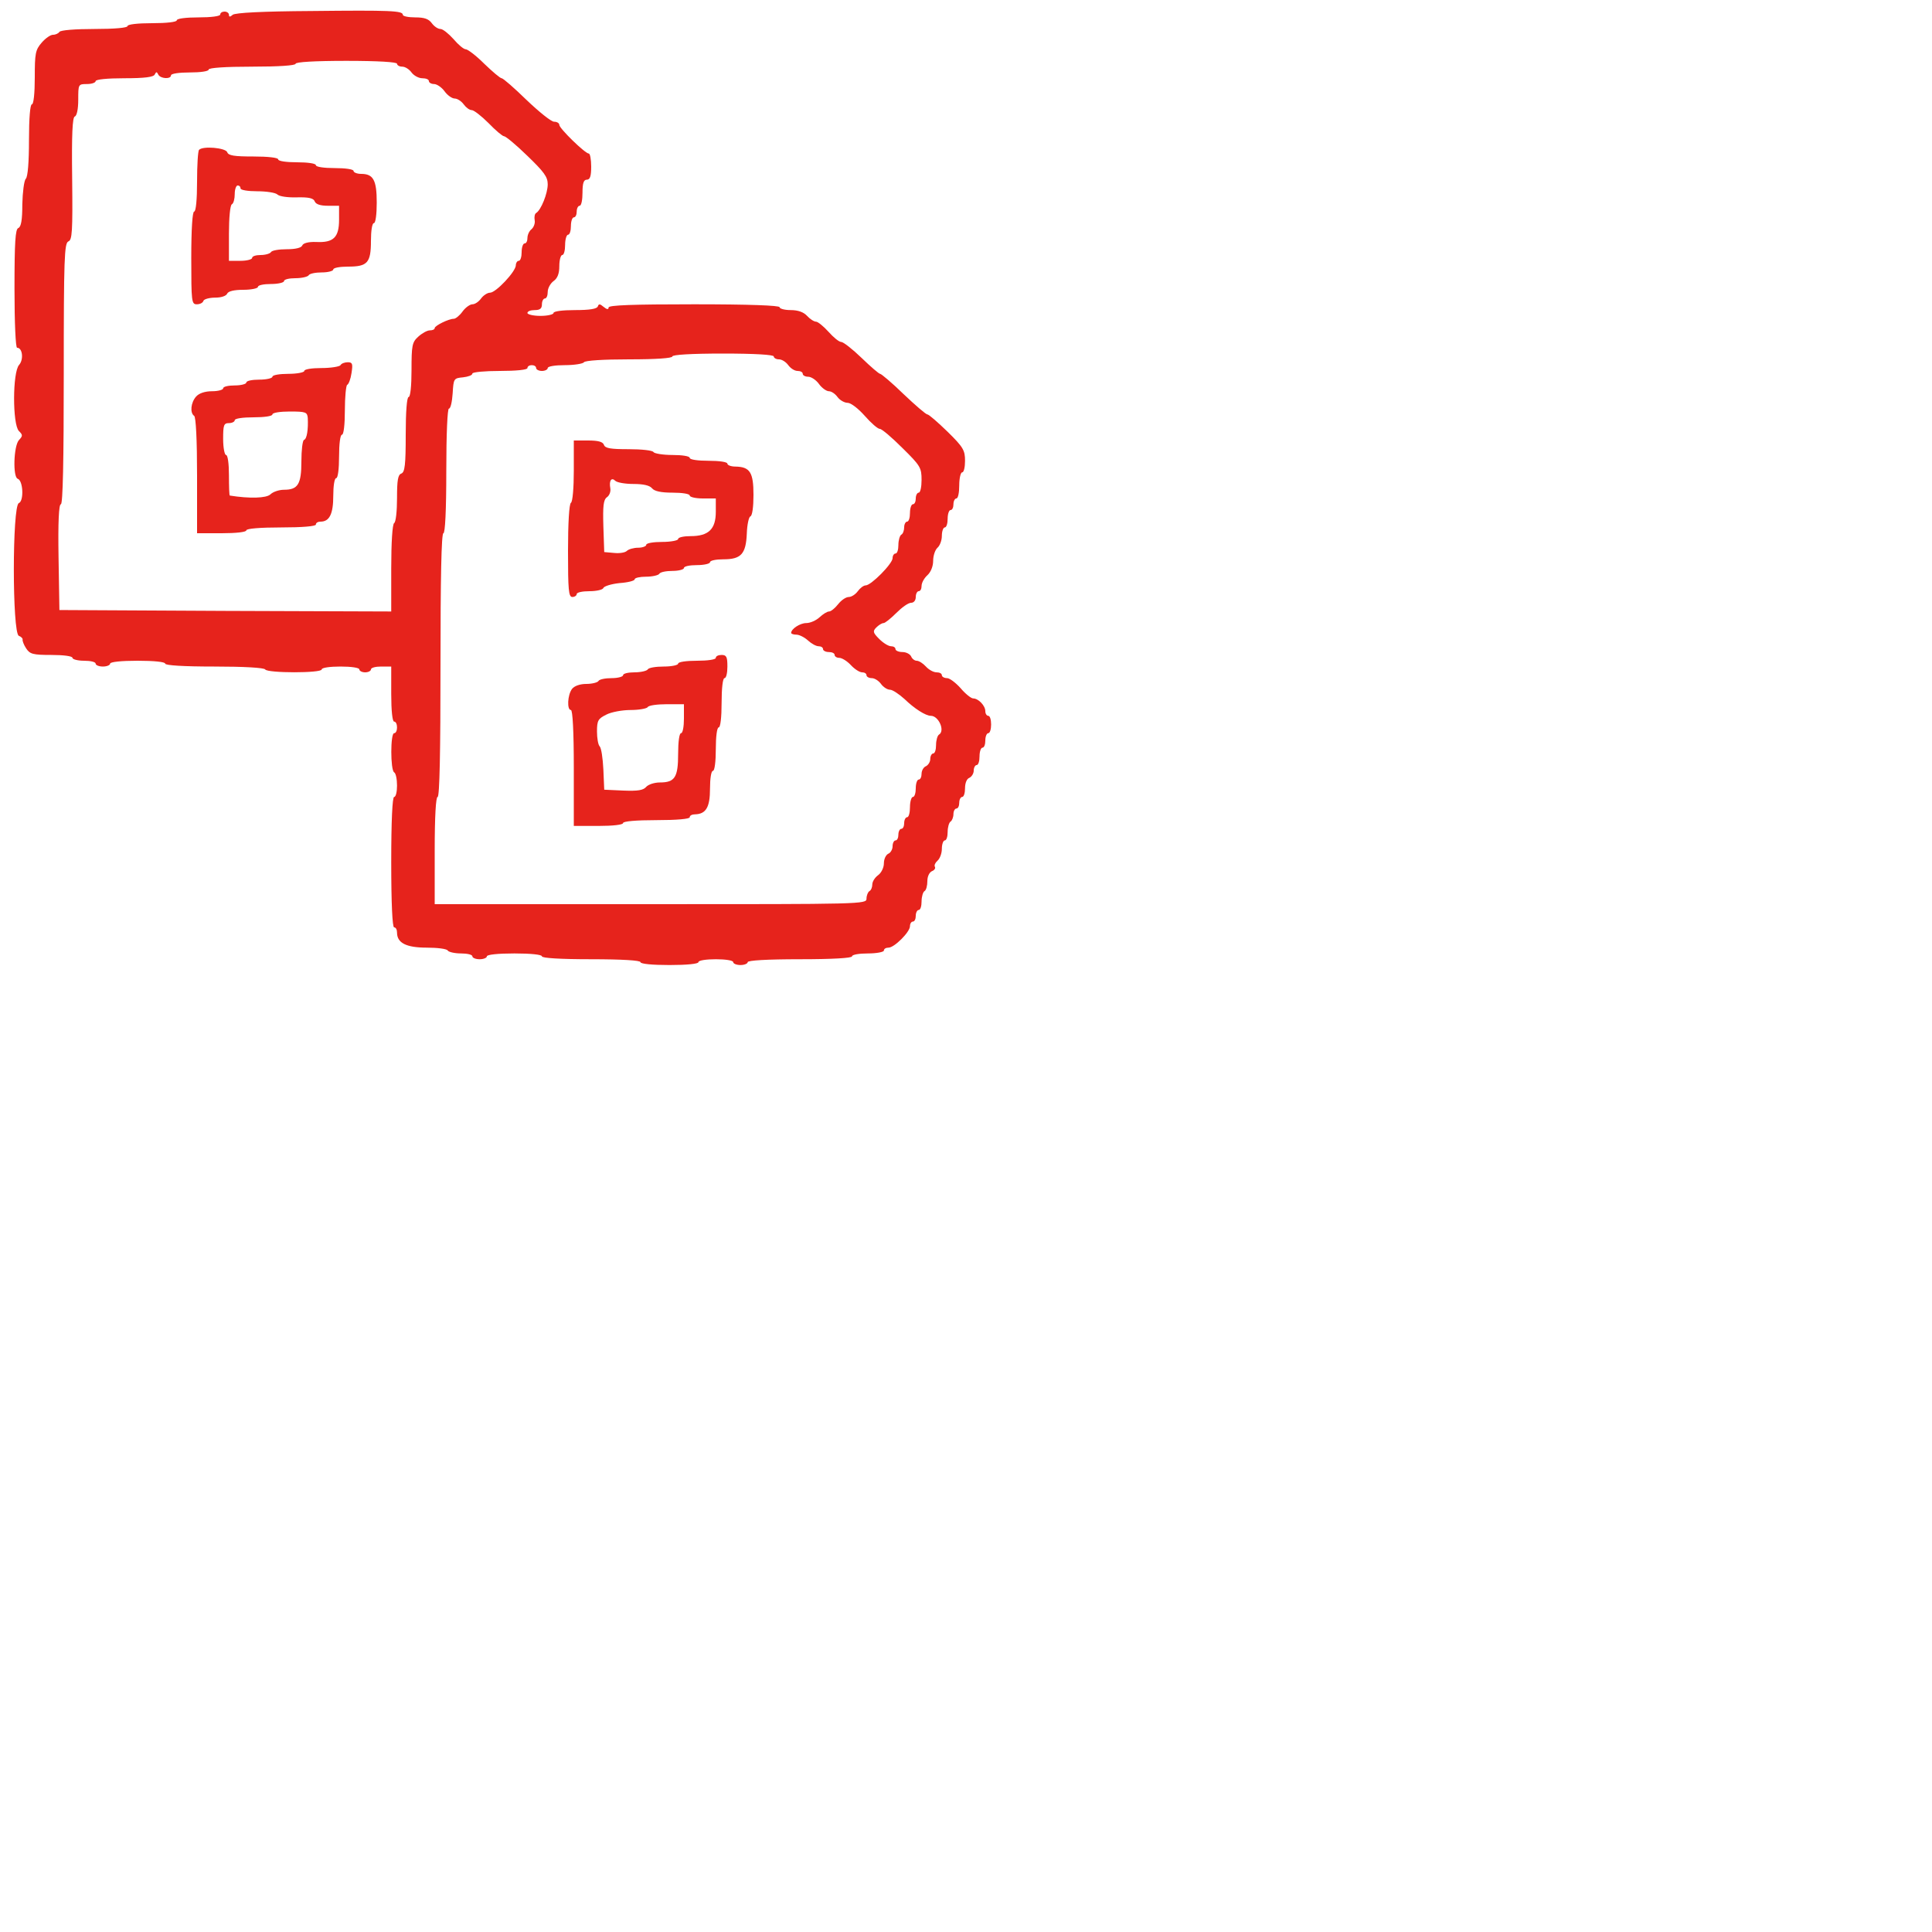
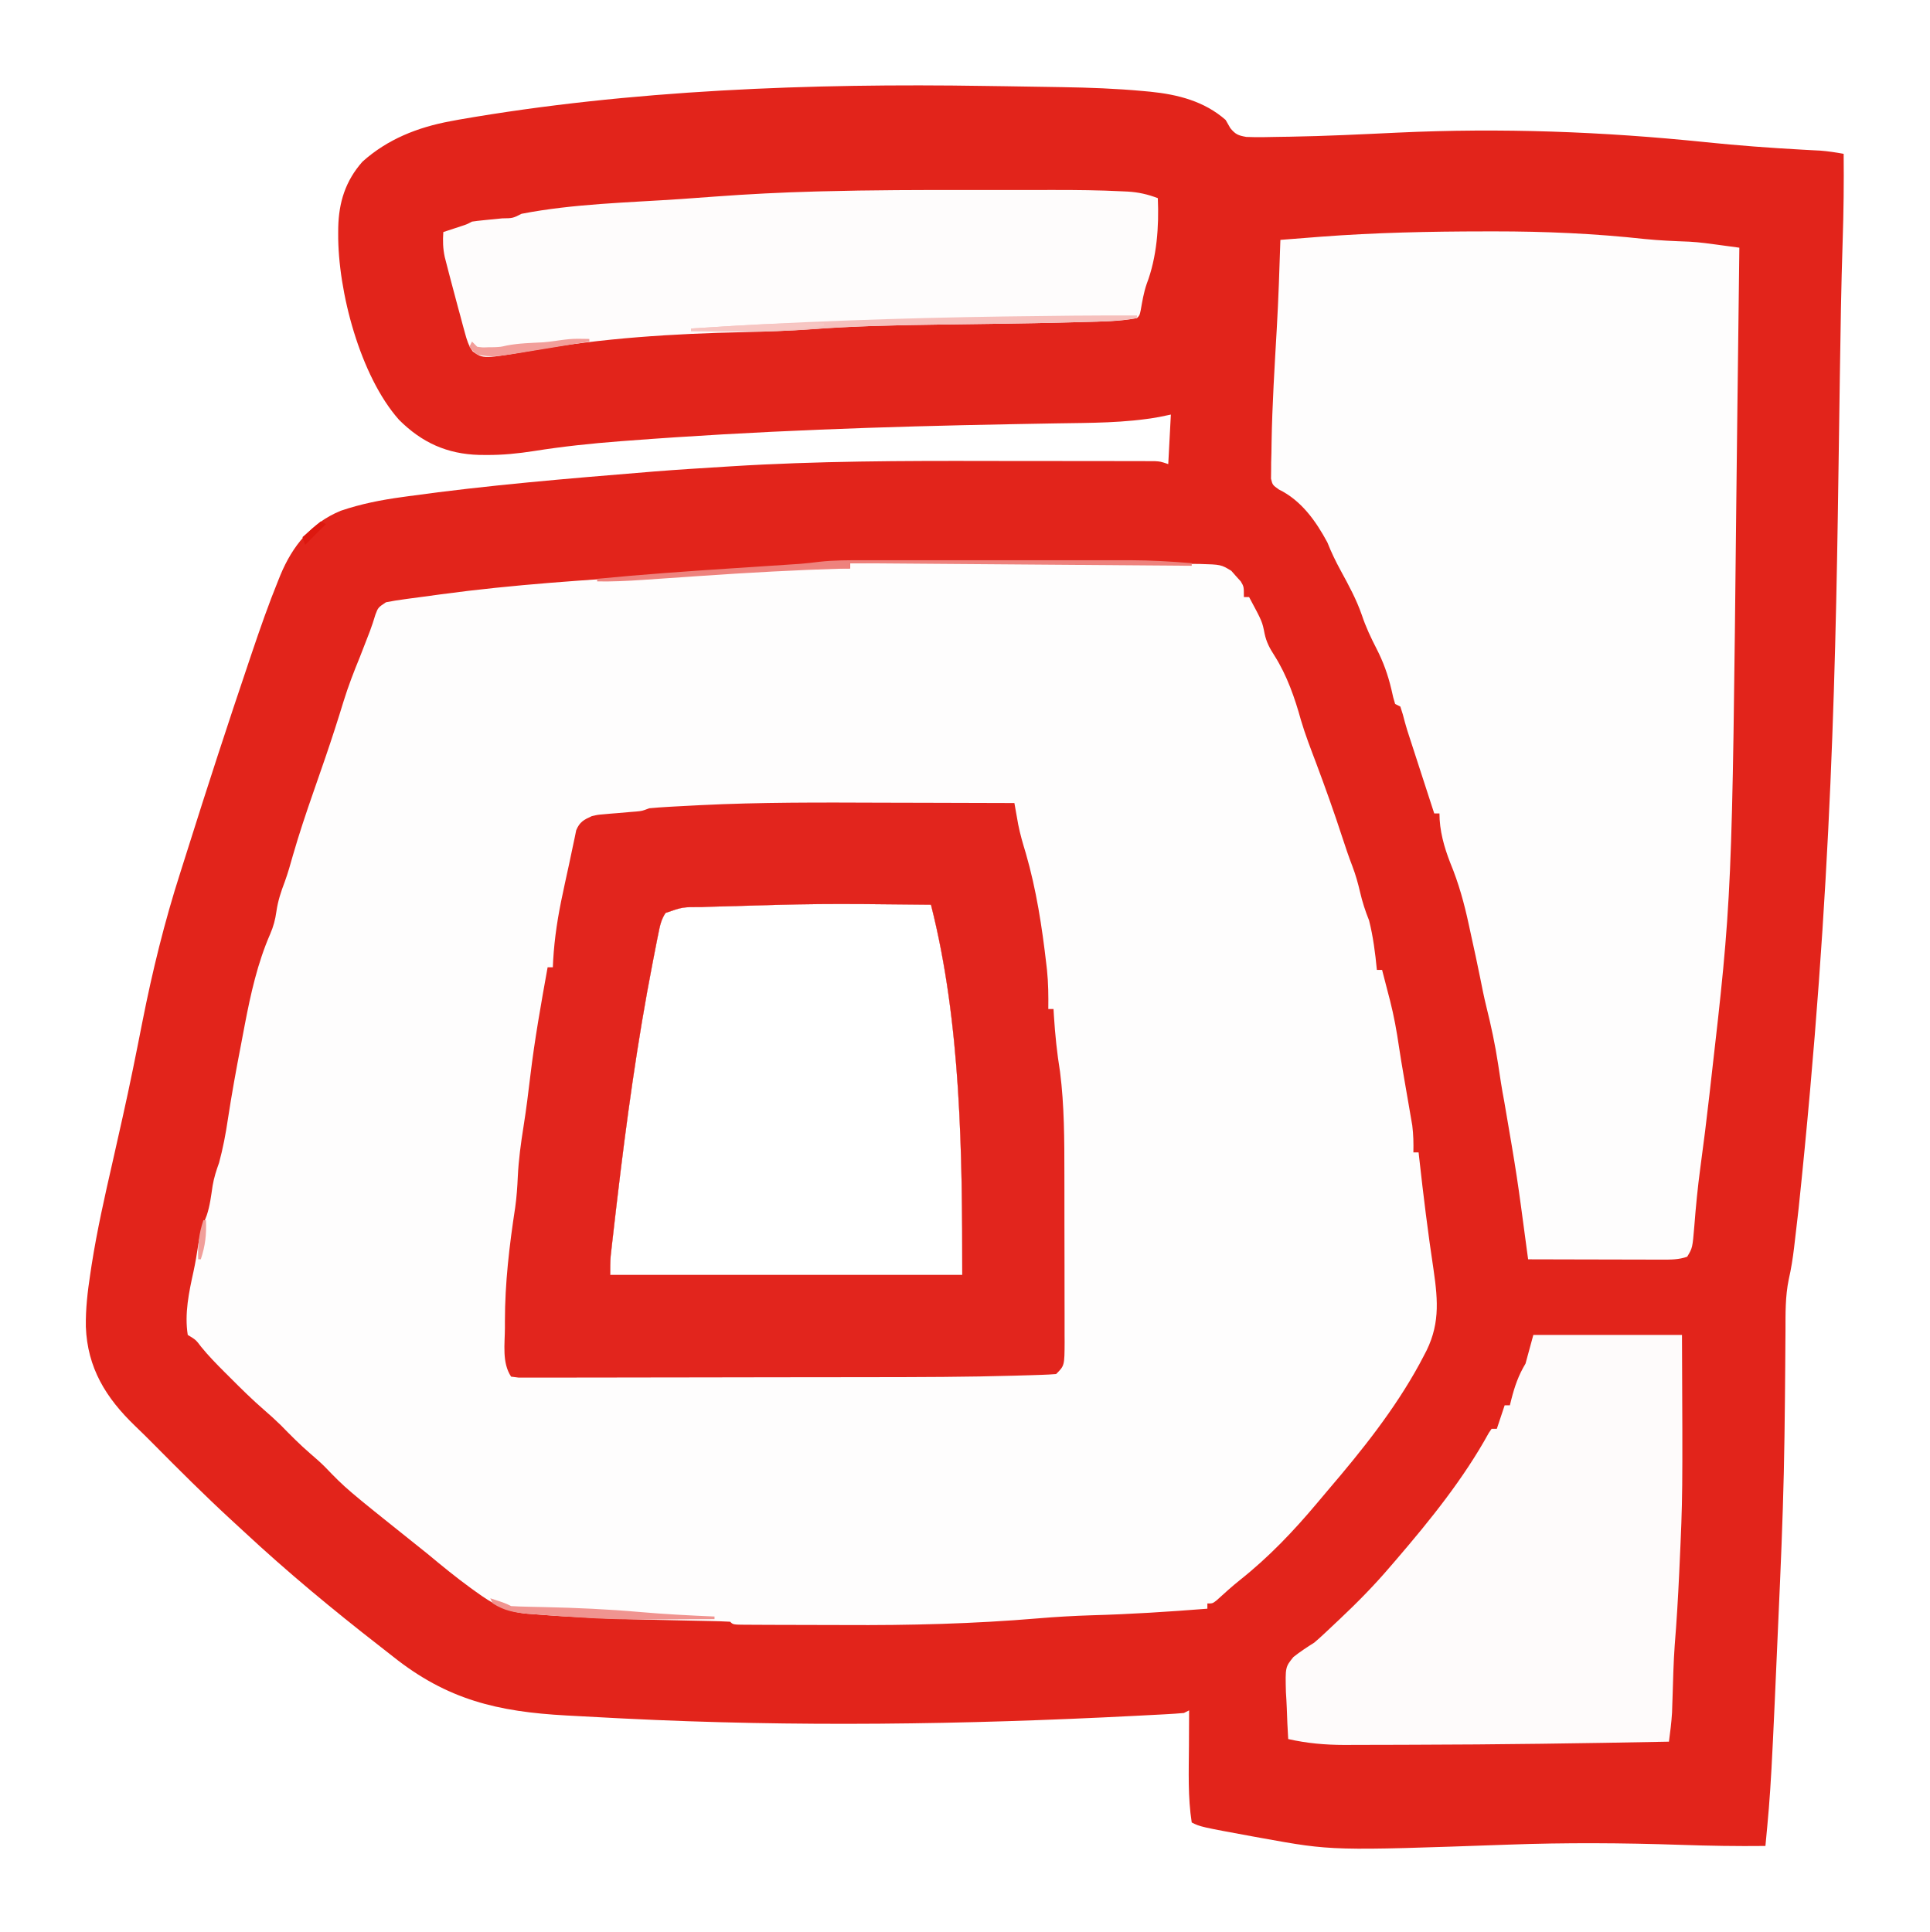
- <svg xmlns="http://www.w3.org/2000/svg" version="1.0" width="500pt" height="500pt" preserveAspectRatio="xMidYMid meet">
-   <g transform="translate(-75,420) scale(0.1,-0.1)" fill="#E6231C" stroke="none">
-     <path d="M1826 4162 c-171 -1 -264 -6 -273 -13 -9 -8 -13 -8 -13 0 0 6 -7 11 -15 11 -8 0 -15 -4 -15 -10 0 -6 -32 -10 -75 -10 -43 0 -75 -4 -75 -10 0 -6 -35 -10 -85 -10 -50 0 -85 -4 -85 -10 0 -6 -45 -10 -114 -10 -66 0 -117 -4 -121 -10 -3 -5 -13 -10 -22 -10 -9 0 -26 -12 -39 -27 -22 -25 -24 -38 -24 -120 0 -55 -4 -93 -10 -93 -6 0 -10 -48 -10 -123 0 -76 -4 -127 -11 -134 -6 -6 -11 -46 -12 -88 0 -54 -4 -78 -14 -82 -10 -4 -13 -48 -13 -209 0 -120 4 -204 9 -204 19 0 23 -41 7 -59 -23 -25 -23 -205 -1 -228 14 -14 14 -17 0 -32 -18 -21 -21 -127 -4 -133 19 -6 22 -77 4 -84 -23 -9 -23 -449 0 -458 8 -3 14 -9 13 -13 -1 -4 4 -18 12 -30 13 -20 23 -23 87 -23 42 0 73 -4 73 -10 0 -5 18 -10 40 -10 22 0 40 -4 40 -10 0 -5 11 -10 25 -10 14 0 25 5 25 10 0 6 38 10 95 10 57 0 95 -4 95 -10 0 -6 63 -10 169 -10 103 0 172 -4 176 -10 8 -13 195 -13 195 0 0 6 28 10 65 10 37 0 65 -4 65 -10 0 -5 9 -10 20 -10 11 0 20 5 20 10 0 6 16 10 35 10 l35 0 0 -95 c0 -57 4 -95 10 -95 6 0 10 -9 10 -20 0 -11 -4 -20 -10 -20 -13 0 -13 -127 0 -135 6 -3 10 -24 10 -46 0 -21 -4 -39 -10 -39 -6 0 -10 -82 -10 -225 0 -143 4 -225 10 -225 6 0 10 -8 10 -18 0 -36 32 -52 103 -52 36 0 69 -4 72 -10 3 -5 24 -10 46 -10 21 0 39 -4 39 -10 0 -5 11 -10 25 -10 14 0 25 5 25 10 0 6 38 10 95 10 57 0 95 -4 95 -10 0 -6 63 -10 170 -10 107 0 170 -4 170 -10 0 -6 40 -10 100 -10 60 0 100 4 100 10 0 6 27 10 60 10 33 0 60 -4 60 -10 0 -5 11 -10 25 -10 14 0 25 5 25 10 0 6 67 10 180 10 113 0 180 4 180 10 0 6 25 10 55 10 30 0 55 5 55 10 0 6 7 10 16 10 20 0 74 54 74 74 0 9 5 16 10 16 6 0 10 9 10 20 0 11 5 20 10 20 6 0 10 13 10 29 0 17 5 33 10 36 6 3 10 19 10 35 0 16 7 30 16 34 8 3 13 10 10 15 -3 5 1 14 9 21 8 7 15 25 15 41 0 16 5 29 10 29 6 0 10 13 10 29 0 17 5 33 10 36 5 3 10 15 10 26 0 10 5 19 10 19 6 0 10 9 10 20 0 11 5 20 10 20 6 0 10 14 10 30 0 18 6 33 15 36 8 4 15 15 15 25 0 10 5 19 10 19 6 0 10 14 10 30 0 17 5 30 10 30 6 0 10 11 10 25 0 14 5 25 10 25 6 0 10 14 10 30 0 17 -4 30 -10 30 -5 0 -10 7 -10 16 0 19 -24 44 -42 44 -7 0 -27 16 -43 35 -17 19 -38 35 -47 35 -10 0 -18 5 -18 10 0 6 -8 10 -18 10 -11 0 -27 9 -37 20 -10 11 -24 20 -32 20 -7 0 -16 7 -19 15 -4 8 -17 15 -30 15 -13 0 -24 5 -24 10 0 6 -7 10 -15 10 -9 0 -27 11 -41 25 -22 22 -23 27 -10 40 8 8 19 15 25 15 5 0 25 16 44 35 19 19 41 35 51 35 9 0 16 8 16 20 0 11 5 20 10 20 6 0 10 8 10 18 0 11 9 27 20 37 12 11 20 31 20 50 0 18 7 38 15 45 8 7 15 25 15 41 0 16 5 29 10 29 6 0 10 14 10 30 0 17 5 30 10 30 6 0 10 9 10 20 0 11 5 20 10 20 6 0 10 20 10 45 0 25 5 45 10 45 6 0 10 18 10 40 0 36 -6 47 -60 100 -34 33 -65 60 -70 60 -5 0 -42 32 -82 70 -40 39 -77 70 -81 70 -4 0 -33 25 -64 55 -31 30 -63 55 -70 55 -8 0 -27 16 -44 35 -17 19 -37 35 -43 35 -7 0 -21 9 -31 20 -12 13 -31 20 -57 20 -21 0 -38 5 -38 10 0 6 -105 10 -295 10 -211 0 -295 -3 -295 -11 0 -8 -6 -7 -17 2 -13 11 -17 11 -20 2 -3 -9 -28 -13 -79 -13 -43 0 -74 -4 -74 -10 0 -5 -20 -10 -45 -10 -25 0 -45 5 -45 10 0 6 11 10 25 10 18 0 25 5 25 20 0 11 5 20 10 20 6 0 10 10 10 23 0 12 9 29 20 37 14 10 20 26 20 52 0 21 5 38 10 38 6 0 10 16 10 35 0 19 5 35 10 35 6 0 10 14 10 30 0 17 5 30 10 30 6 0 10 9 10 20 0 11 5 20 10 20 6 0 10 20 10 45 0 33 4 45 15 45 11 0 15 12 15 45 0 25 -4 45 -8 45 -13 0 -102 87 -102 99 0 6 -8 11 -18 11 -10 0 -52 34 -95 75 -42 41 -81 75 -86 75 -5 0 -32 23 -60 50 -28 28 -57 50 -64 50 -7 0 -26 16 -42 35 -17 19 -37 35 -45 35 -9 0 -22 9 -30 20 -11 15 -26 20 -57 20 -24 0 -43 4 -43 9 0 14 -42 16 -314 13z m294 -182 c0 -5 8 -10 18 -10 10 0 24 -9 32 -20 8 -11 25 -20 37 -20 13 0 23 -4 23 -10 0 -5 8 -10 18 -10 9 0 26 -11 36 -25 10 -14 26 -25 35 -25 9 0 23 -9 31 -20 8 -11 20 -20 28 -20 7 0 33 -20 58 -45 24 -25 48 -45 53 -45 6 0 42 -30 80 -67 58 -56 71 -73 71 -99 0 -31 -23 -89 -40 -99 -5 -3 -7 -14 -5 -25 2 -10 -3 -24 -11 -31 -8 -6 -14 -20 -14 -30 0 -11 -4 -19 -10 -19 -5 0 -10 -13 -10 -30 0 -16 -4 -30 -10 -30 -5 0 -10 -7 -10 -15 0 -22 -69 -95 -89 -95 -9 0 -23 -9 -31 -20 -8 -11 -21 -20 -30 -20 -8 0 -24 -11 -34 -25 -10 -14 -24 -25 -30 -25 -18 0 -66 -24 -66 -32 0 -5 -8 -8 -17 -8 -9 0 -27 -10 -40 -22 -21 -19 -23 -30 -23 -115 0 -55 -4 -93 -10 -93 -6 0 -10 -50 -10 -129 0 -105 -3 -130 -15 -135 -12 -4 -15 -23 -15 -85 0 -44 -4 -83 -10 -86 -6 -4 -10 -67 -10 -156 l0 -149 -572 2 -573 3 -3 183 c-2 119 1 182 8 182 7 0 10 150 10 450 0 400 2 451 16 457 13 5 15 33 13 216 -2 154 1 212 9 215 7 2 12 25 12 58 0 53 0 54 30 54 17 0 30 5 30 10 0 6 40 10 99 10 70 0 101 4 105 13 5 10 7 10 12 0 7 -15 44 -17 44 -3 0 6 28 10 65 10 37 0 65 4 65 10 0 6 57 10 150 10 93 0 150 4 150 10 0 6 65 10 175 10 110 0 175 -4 175 -10z m1300 -1010 c0 -5 8 -10 18 -10 10 0 24 -9 32 -20 8 -11 22 -20 32 -20 10 0 18 -4 18 -10 0 -5 8 -10 19 -10 10 0 27 -11 37 -25 10 -14 26 -25 34 -25 9 0 22 -9 30 -20 8 -11 24 -20 35 -20 11 0 37 -20 59 -45 22 -25 45 -45 52 -45 7 0 42 -30 78 -66 62 -61 66 -68 66 -110 0 -24 -4 -44 -10 -44 -5 0 -10 -9 -10 -20 0 -11 -4 -20 -10 -20 -5 0 -10 -13 -10 -30 0 -16 -4 -30 -10 -30 -5 0 -10 -9 -10 -19 0 -11 -4 -23 -10 -26 -5 -3 -10 -19 -10 -36 0 -16 -4 -29 -10 -29 -5 0 -10 -7 -10 -16 0 -19 -74 -94 -93 -94 -7 0 -19 -9 -27 -20 -8 -11 -22 -20 -31 -20 -10 0 -26 -11 -37 -25 -11 -14 -25 -25 -31 -25 -7 0 -21 -9 -33 -20 -12 -11 -32 -20 -46 -20 -21 0 -52 -20 -52 -34 0 -3 8 -6 18 -6 10 0 28 -9 40 -20 12 -11 28 -20 37 -20 8 0 15 -4 15 -10 0 -5 9 -10 20 -10 11 0 20 -4 20 -10 0 -5 7 -10 16 -10 9 0 27 -11 40 -25 13 -14 30 -25 39 -25 8 0 15 -4 15 -10 0 -5 8 -10 18 -10 10 0 24 -9 32 -20 8 -11 22 -20 31 -20 9 0 31 -15 50 -32 34 -33 73 -58 91 -58 27 0 50 -52 28 -65 -5 -3 -10 -19 -10 -36 0 -16 -4 -29 -10 -29 -5 0 -10 -9 -10 -19 0 -10 -7 -21 -15 -25 -8 -3 -15 -15 -15 -26 0 -11 -4 -20 -10 -20 -5 0 -10 -13 -10 -30 0 -16 -4 -30 -10 -30 -5 0 -10 -16 -10 -35 0 -19 -4 -35 -10 -35 -5 0 -10 -9 -10 -20 0 -11 -4 -20 -10 -20 -5 0 -10 -9 -10 -20 0 -11 -4 -20 -10 -20 -5 0 -10 -9 -10 -20 0 -11 -7 -23 -15 -26 -8 -4 -15 -18 -15 -33 0 -15 -9 -33 -20 -41 -11 -8 -20 -22 -20 -32 0 -9 -4 -20 -10 -23 -5 -3 -10 -15 -10 -26 0 -19 -14 -19 -745 -19 l-745 0 0 185 c0 117 4 185 10 185 7 0 10 158 10 455 0 297 3 455 10 455 6 0 10 78 10 215 0 129 4 215 9 215 6 0 11 24 13 53 3 51 4 52 36 55 17 2 32 7 32 13 0 5 43 9 95 9 57 0 95 4 95 10 0 6 7 10 15 10 8 0 15 -4 15 -10 0 -5 9 -10 20 -10 11 0 20 5 20 10 0 6 26 10 59 10 33 0 63 5 66 10 4 6 67 10 156 10 93 0 149 4 149 10 0 6 65 10 175 10 110 0 175 -4 175 -10z" />
-     <path d="M1437 3683 c-4 -3 -7 -53 -7 -110 0 -62 -4 -103 -10 -103 -6 0 -10 -60 -10 -160 0 -151 1 -160 19 -160 11 0 21 5 23 12 2 6 21 11 41 11 21 0 38 6 41 14 4 8 23 13 56 13 27 0 50 5 50 10 0 6 20 10 45 10 25 0 45 5 45 10 0 6 18 10 39 10 22 0 43 5 46 10 3 6 24 10 46 10 21 0 39 5 39 10 0 6 23 10 51 10 67 0 79 13 79 89 0 34 4 61 10 61 6 0 10 30 10 71 0 78 -12 99 -54 99 -14 0 -26 5 -26 10 0 6 -28 10 -65 10 -37 0 -65 4 -65 10 0 6 -28 10 -65 10 -37 0 -65 4 -65 10 0 6 -35 10 -85 10 -67 0 -87 3 -91 15 -6 15 -84 22 -97 8z m143 -133 c0 -6 26 -10 58 -10 32 0 63 -5 69 -11 7 -7 37 -11 68 -10 41 1 57 -3 61 -14 4 -10 20 -15 45 -15 l39 0 0 -48 c0 -61 -19 -80 -79 -77 -27 1 -45 -4 -48 -12 -3 -8 -23 -13 -53 -13 -27 0 -52 -4 -55 -10 -3 -5 -19 -10 -36 -10 -16 0 -29 -4 -29 -10 0 -5 -18 -10 -40 -10 l-40 0 0 94 c0 53 4 98 10 101 6 3 10 19 10 36 0 16 5 29 10 29 6 0 10 -4 10 -10z" />
-     <path d="M1925 2940 c-3 -5 -33 -10 -66 -10 -33 0 -59 -4 -59 -10 0 -5 -25 -10 -55 -10 -30 0 -55 -4 -55 -10 0 -5 -20 -10 -45 -10 -25 0 -45 -4 -45 -10 0 -5 -18 -10 -40 -10 -22 0 -40 -4 -40 -10 0 -5 -17 -10 -38 -10 -25 0 -45 -7 -55 -18 -19 -21 -22 -57 -7 -67 6 -4 10 -83 10 -206 l0 -199 85 0 c50 0 85 4 85 10 0 6 47 10 120 10 73 0 120 4 120 10 0 6 7 10 16 10 31 0 44 27 44 89 0 34 4 61 10 61 6 0 10 32 10 75 0 43 4 75 10 75 6 0 10 35 10 84 0 46 4 86 8 88 5 2 12 20 15 41 5 32 3 37 -13 37 -10 0 -22 -4 -25 -10z m-113 -182 c2 -40 -3 -73 -13 -76 -5 -2 -9 -35 -9 -74 0 -79 -12 -98 -60 -98 -17 0 -38 -7 -47 -16 -14 -13 -71 -15 -140 -4 -2 0 -3 32 -3 70 0 40 -4 70 -10 70 -5 0 -10 25 -10 55 0 48 2 55 20 55 11 0 20 5 20 10 0 6 28 10 65 10 37 0 65 4 65 10 0 6 27 10 60 10 55 0 60 -2 62 -22z" />
-     <path d="M2730 2576 c0 -59 -4 -108 -10 -111 -6 -4 -10 -70 -10 -166 0 -135 2 -159 15 -159 8 0 15 5 15 10 0 6 20 10 44 10 24 0 46 5 48 11 2 6 27 14 56 17 29 2 52 8 52 13 0 5 18 9 39 9 22 0 43 5 46 10 3 6 24 10 46 10 21 0 39 5 39 10 0 6 20 10 45 10 25 0 45 5 45 10 0 6 21 10 46 10 61 0 78 18 81 89 1 31 7 57 12 59 7 2 11 33 11 74 0 78 -12 97 -62 98 -16 0 -28 5 -28 10 0 6 -28 10 -65 10 -37 0 -65 4 -65 10 0 6 -26 10 -59 10 -33 0 -63 5 -66 10 -3 6 -42 10 -86 10 -62 0 -81 3 -85 15 -4 11 -21 15 -55 15 l-49 0 0 -104z m206 -46 c34 0 56 -5 64 -15 8 -10 31 -15 71 -15 33 0 59 -4 59 -10 0 -5 20 -10 45 -10 l45 0 0 -46 c0 -60 -25 -84 -87 -84 -23 0 -43 -4 -43 -10 0 -5 -25 -10 -55 -10 -30 0 -55 -4 -55 -10 0 -5 -13 -10 -28 -10 -15 0 -33 -5 -39 -11 -6 -6 -26 -9 -44 -7 l-34 3 -3 89 c-2 69 0 91 12 100 9 6 14 20 12 31 -5 27 4 39 17 26 6 -6 34 -11 63 -11z" />
-     <path d="M3220 1930 c0 -6 -28 -10 -65 -10 -37 0 -65 -4 -65 -10 0 -5 -22 -10 -49 -10 -28 0 -53 -4 -56 -10 -3 -5 -24 -10 -46 -10 -21 0 -39 -4 -39 -10 0 -5 -18 -10 -39 -10 -22 0 -43 -4 -46 -10 -3 -5 -22 -10 -42 -10 -22 0 -41 -7 -49 -17 -16 -21 -18 -73 -4 -73 6 0 10 -73 10 -200 l0 -200 85 0 c50 0 85 4 85 10 0 6 45 10 115 10 70 0 115 4 115 10 0 6 8 10 18 10 38 1 52 24 52 89 0 34 4 61 10 61 6 0 10 32 10 75 0 43 4 75 10 75 6 0 10 35 10 85 0 50 4 85 10 85 6 0 10 18 10 40 0 33 -3 40 -20 40 -11 0 -20 -4 -20 -10z m-110 -210 c0 -27 -4 -50 -10 -50 -6 0 -10 -30 -10 -71 0 -81 -11 -99 -63 -99 -19 0 -40 -7 -47 -15 -10 -12 -29 -15 -79 -13 l-66 3 -3 70 c-2 39 -7 74 -13 80 -5 5 -9 28 -9 51 0 38 4 44 32 58 17 9 55 16 84 16 29 0 56 5 59 10 3 6 33 10 66 10 l59 0 0 -50z" />
-   </g>
+ <svg xmlns="http://www.w3.org/2000/svg" version="1.1" width="740" height="741">
+   <path d="M0 0 C2.655 0.041 5.309 0.076 7.964 0.111 C13.144 0.181 18.324 0.265 23.504 0.357 C25.53 0.392 27.555 0.426 29.581 0.457 C40.032 0.627 50.418 1 60.828 1.966 C61.681 2.044 62.534 2.122 63.413 2.203 C74.016 3.275 84.163 5.832 92.359 13.036 C92.959 14.081 93.558 15.125 94.176 16.201 C96.142 18.587 97.2 19.008 100.296 19.552 C104.312 19.709 108.281 19.657 112.297 19.536 C113.839 19.512 115.381 19.49 116.923 19.47 C130.778 19.243 144.623 18.544 158.464 17.897 C198 16.05 237.08 17.493 276.437 21.568 C288.793 22.84 301.138 23.767 313.541 24.441 C315.359 24.54 315.359 24.54 317.215 24.642 C318.787 24.722 318.787 24.722 320.391 24.803 C323.425 25.042 326.366 25.493 329.359 26.036 C329.475 37.146 329.351 48.231 328.981 59.335 C328.414 76.723 328.141 94.114 327.894 111.509 C327.885 112.173 327.876 112.837 327.866 113.52 C327.777 119.737 327.69 125.953 327.603 132.169 C326.389 219.429 325.122 306.371 312.109 430.349 C311.985 431.443 311.86 432.537 311.732 433.664 C311.379 436.743 311.019 439.822 310.656 442.9 C310.554 443.785 310.452 444.671 310.347 445.584 C309.852 449.712 309.225 453.716 308.297 457.769 C306.95 464.295 307.061 470.81 307.051 477.451 C307.041 478.875 307.029 480.299 307.017 481.724 C306.992 484.773 306.971 487.822 306.953 490.871 C306.903 499.104 306.806 507.336 306.699 515.568 C306.688 516.415 306.677 517.262 306.666 518.135 C306.418 536.49 305.783 554.822 304.984 573.161 C304.952 573.905 304.92 574.648 304.886 575.414 C301.537 652.163 301.537 652.163 299.359 675.036 C288.487 675.164 277.641 674.978 266.774 674.608 C244.682 673.86 222.642 673.723 200.547 674.536 C133.226 676.908 133.226 676.908 106.359 672.036 C104.662 671.731 104.662 671.731 102.931 671.42 C82.684 667.699 82.684 667.699 79.359 666.036 C77.847 656.417 78.233 646.366 78.297 636.661 C78.302 635.328 78.306 633.995 78.31 632.661 C78.322 629.453 78.338 626.245 78.359 623.036 C77.699 623.366 77.039 623.696 76.359 624.036 C74.064 624.246 71.764 624.394 69.463 624.517 C68.746 624.556 68.028 624.595 67.289 624.636 C64.877 624.765 62.464 624.888 60.051 625.009 C59.21 625.052 58.369 625.096 57.503 625.141 C-7.871 628.509 -72.934 629.436 -138.328 626.161 C-139.199 626.118 -140.07 626.074 -140.967 626.03 C-146.738 625.739 -152.508 625.428 -158.277 625.107 C-159.002 625.068 -159.727 625.029 -160.474 624.989 C-186.7 623.559 -206.094 619.016 -226.97 602.365 C-228.63 601.045 -230.301 599.742 -231.977 598.443 C-249.911 584.513 -267.431 569.98 -284.057 554.507 C-285.729 552.954 -287.409 551.411 -289.09 549.868 C-299.219 540.534 -308.946 530.82 -318.641 521.036 C-321.022 518.641 -323.406 516.26 -325.852 513.931 C-337.054 503.154 -344.122 491.686 -344.722 475.899 C-344.826 469.034 -344.059 462.448 -343.024 455.669 C-342.758 453.91 -342.758 453.91 -342.487 452.115 C-340.417 438.916 -337.491 425.93 -334.516 412.911 C-333.344 407.724 -332.18 402.535 -331.02 397.345 C-330.802 396.375 -330.802 396.375 -330.581 395.386 C-327.877 383.31 -325.443 371.19 -323.059 359.047 C-319.203 339.498 -314.541 320.521 -308.447 301.556 C-307.556 298.772 -306.677 295.985 -305.8 293.197 C-298.126 268.809 -290.214 244.503 -282.016 220.286 C-281.692 219.326 -281.369 218.365 -281.035 217.375 C-277.88 208.026 -274.636 198.733 -270.918 189.591 C-270.645 188.913 -270.371 188.235 -270.089 187.536 C-265.436 176.369 -258.346 167.643 -247.008 162.946 C-239.185 160.282 -231.441 158.77 -223.266 157.661 C-222.553 157.562 -221.841 157.462 -221.107 157.359 C-190.586 153.12 -159.749 150.572 -129.043 148.06 C-128.291 147.998 -127.539 147.936 -126.764 147.872 C-117.731 147.153 -108.685 146.601 -99.641 146.036 C-98.878 145.988 -98.115 145.94 -97.329 145.891 C-64.393 143.84 -31.471 143.754 1.514 143.836 C7.236 143.849 12.959 143.852 18.681 143.851 C24.947 143.85 31.213 143.855 37.478 143.864 C40.116 143.867 42.754 143.869 45.392 143.87 C49.034 143.872 52.676 143.88 56.318 143.891 C57.399 143.891 58.481 143.89 59.594 143.89 C60.58 143.894 61.565 143.898 62.58 143.903 C63.864 143.905 63.864 143.905 65.174 143.908 C67.359 144.036 67.359 144.036 70.359 145.036 C70.689 138.766 71.019 132.496 71.359 126.036 C69.132 126.501 69.132 126.501 66.859 126.974 C53.858 129.319 40.447 129.205 27.271 129.421 C23.488 129.484 19.706 129.555 15.924 129.626 C13.916 129.664 11.909 129.701 9.901 129.738 C-39.044 130.638 -87.817 132.323 -136.641 136.036 C-137.677 136.114 -138.714 136.192 -139.782 136.272 C-150.897 137.119 -161.866 138.283 -172.876 140.029 C-178.953 140.978 -184.918 141.584 -191.078 141.536 C-192.454 141.527 -192.454 141.527 -193.857 141.517 C-206.174 141.186 -215.86 136.818 -224.641 128.036 C-239.548 111.229 -248.135 78.66 -247.953 56.536 C-247.948 55.802 -247.942 55.068 -247.936 54.312 C-247.72 44.611 -245.161 36.408 -238.641 29.036 C-229.038 20.429 -217.515 15.873 -204.953 13.536 C-203.33 13.233 -203.33 13.233 -201.674 12.923 C-136.055 1.495 -66.517 -1.059 0 0 Z M-106.453 314.849 C-107.188 314.884 -107.923 314.919 -108.68 314.955 C-115.857 314.909 -115.857 314.909 -122.412 317.186 C-124.158 319.816 -124.596 322.275 -125.219 325.368 C-125.351 326.015 -125.483 326.661 -125.619 327.326 C-126.057 329.498 -126.475 331.673 -126.891 333.849 C-127.114 334.995 -127.114 334.995 -127.342 336.164 C-133.261 366.602 -137.46 397.312 -141.078 428.099 C-141.276 429.779 -141.276 429.779 -141.477 431.493 C-141.848 434.665 -142.213 437.837 -142.574 441.009 C-142.738 442.425 -142.738 442.425 -142.905 443.869 C-143.002 444.743 -143.1 445.617 -143.201 446.517 C-143.329 447.651 -143.329 447.651 -143.46 448.809 C-143.655 451.211 -143.641 453.626 -143.641 456.036 C-99.091 456.036 -54.541 456.036 -8.641 456.036 C-8.641 409.684 -9.067 359.596 -20.641 314.036 C-63.562 313.588 -63.562 313.588 -106.453 314.849 Z " fill="#E2241B" transform="translate(377.6407,32.96356)" />
+   <path d="M0 0 C14.511 -0.024 29.021 -0.041 43.532 -0.052 C50.273 -0.057 57.013 -0.064 63.754 -0.075 C70.284 -0.086 76.813 -0.092 83.343 -0.095 C85.809 -0.097 88.276 -0.1 90.742 -0.106 C98.829 -0.123 106.914 -0.091 115 0 C116.906 0.019 116.906 0.019 118.851 0.038 C122.712 0.088 126.571 0.167 130.431 0.256 C132.21 0.277 132.21 0.277 134.025 0.298 C142.231 0.534 142.231 0.534 146.172 2.921 C146.775 3.607 147.379 4.293 148 5 C148.598 5.66 149.196 6.32 149.812 7 C151 9 151 9 151 13 C151.66 13 152.32 13 153 13 C158.039 22.386 158.039 22.386 158.938 27 C159.643 30.324 160.91 32.647 162.75 35.5 C167.504 43.016 170.529 51.645 172.879 60.199 C174.526 65.782 176.633 71.181 178.688 76.625 C182.232 86.093 185.628 95.586 188.755 105.2 C189.959 108.899 191.196 112.564 192.594 116.195 C193.846 119.481 194.77 122.757 195.562 126.188 C196.44 129.968 197.557 133.403 199 137 C200.584 143.252 201.38 149.591 202 156 C202.66 156 203.32 156 204 156 C204.802 159.06 205.59 162.123 206.375 165.188 C206.597 166.032 206.818 166.877 207.047 167.748 C208.547 173.639 209.606 179.508 210.482 185.522 C211.033 189.22 211.653 192.901 212.289 196.586 C212.508 197.866 212.727 199.146 212.953 200.465 C213.291 202.433 213.63 204.401 213.974 206.369 C214.313 208.315 214.645 210.263 214.977 212.211 C215.173 213.348 215.37 214.486 215.573 215.658 C216.018 219.141 216.073 222.492 216 226 C216.66 226 217.32 226 218 226 C218.105 226.954 218.105 226.954 218.212 227.927 C219.805 242.307 221.561 256.644 223.729 270.95 C225.537 283.393 226.188 292.805 220 304 C219.442 305.057 218.884 306.114 218.309 307.203 C208.777 324.635 196.356 340.205 183.482 355.259 C181.995 357.006 180.52 358.764 179.047 360.523 C170.004 371.281 160.584 381.203 149.551 389.953 C146.443 392.447 143.495 395.093 140.559 397.785 C139 399 139 399 137 399 C137 399.66 137 400.32 137 401 C122.195 402.168 107.435 403.121 92.588 403.525 C85.759 403.745 78.974 404.123 72.167 404.702 C47.35 406.801 22.738 407.415 -2.16 407.264 C-6.038 407.245 -9.916 407.241 -13.794 407.238 C-18.446 407.232 -23.098 407.218 -27.75 407.203 C-28.626 407.201 -29.503 407.199 -30.406 407.197 C-32.849 407.191 -35.291 407.177 -37.734 407.161 C-38.461 407.16 -39.188 407.159 -39.937 407.158 C-44.885 407.115 -44.885 407.115 -46 406 C-48.687 405.851 -51.35 405.764 -54.039 405.719 C-54.863 405.701 -55.688 405.683 -56.537 405.664 C-58.31 405.626 -60.083 405.589 -61.856 405.555 C-66.467 405.464 -71.077 405.354 -75.688 405.246 C-76.593 405.225 -77.498 405.204 -78.431 405.183 C-92.668 404.851 -106.866 404.268 -121.062 403.125 C-121.974 403.059 -122.886 402.992 -123.825 402.924 C-131.884 402.211 -137.187 399.091 -143.688 394.375 C-144.297 393.936 -144.906 393.497 -145.534 393.045 C-151.21 388.92 -156.611 384.491 -162 380 C-163.663 378.662 -165.33 377.329 -167 376 C-193.302 355 -193.302 355 -201.406 346.598 C-203.136 344.863 -204.951 343.279 -206.812 341.688 C-210.86 338.203 -214.588 334.45 -218.312 330.625 C-220.418 328.568 -222.543 326.641 -224.77 324.723 C-229.272 320.818 -233.486 316.661 -237.688 312.438 C-238.42 311.709 -239.153 310.98 -239.908 310.229 C-243.017 307.114 -246.058 304.016 -248.832 300.598 C-250.916 297.851 -250.916 297.851 -254 296 C-255.295 287.836 -253.545 279.609 -251.789 271.648 C-251.063 268.292 -250.505 264.957 -250 261.562 C-249.344 257.457 -248.314 253.955 -246.723 250.133 C-245.472 246.442 -245.048 242.601 -244.465 238.758 C-243.948 235.692 -243.061 232.919 -242 230 C-240.508 224.454 -239.45 218.971 -238.617 213.293 C-237.167 203.795 -235.461 194.36 -233.63 184.928 C-233.124 182.305 -232.63 179.679 -232.137 177.053 C-229.861 165.163 -227.245 153.374 -222.387 142.228 C-221.101 139.236 -220.457 136.765 -220 133.562 C-219.419 129.504 -218.247 125.995 -216.79 122.169 C-215.582 118.851 -214.636 115.471 -213.68 112.074 C-211.342 103.959 -208.677 95.985 -205.894 88.014 C-204.568 84.218 -203.256 80.418 -201.945 76.617 C-201.689 75.873 -201.432 75.128 -201.167 74.361 C-198.727 67.255 -196.428 60.108 -194.231 52.923 C-192.446 47.15 -190.291 41.589 -188 36 C-187.119 33.752 -186.244 31.503 -185.375 29.25 C-184.97 28.203 -184.565 27.157 -184.148 26.078 C-183.369 23.99 -182.668 21.872 -182.039 19.734 C-181 17 -181 17 -178 15 C-175.578 14.519 -173.217 14.134 -170.773 13.816 C-170.035 13.715 -169.296 13.614 -168.535 13.51 C-166.95 13.296 -165.364 13.085 -163.778 12.878 C-161.486 12.577 -159.196 12.261 -156.906 11.943 C-129.039 8.164 -100.922 6.383 -72.869 4.637 C-69.405 4.422 -65.942 4.199 -62.479 3.971 C-41.621 2.599 -20.911 1.605 0 2 C0 1.34 0 0.68 0 0 Z M-54.812 131.812 C-55.547 131.848 -56.282 131.883 -57.039 131.919 C-64.216 131.872 -64.216 131.872 -70.771 134.15 C-72.518 136.78 -72.956 139.239 -73.578 142.332 C-73.71 142.978 -73.842 143.624 -73.978 144.29 C-74.416 146.462 -74.834 148.636 -75.25 150.812 C-75.473 151.959 -75.473 151.959 -75.701 153.128 C-81.62 183.566 -85.819 214.276 -89.438 245.062 C-89.635 246.743 -89.635 246.743 -89.837 248.457 C-90.207 251.628 -90.572 254.8 -90.934 257.973 C-91.097 259.388 -91.097 259.388 -91.264 260.832 C-91.362 261.706 -91.46 262.58 -91.56 263.481 C-91.689 264.615 -91.689 264.615 -91.819 265.772 C-92.014 268.174 -92 270.59 -92 273 C-47.45 273 -2.9 273 43 273 C43 226.647 42.574 176.56 31 131 C-11.922 130.551 -11.922 130.551 -54.812 131.812 Z " fill="#FEFDFD" transform="translate(326,216)" />
+   <path d="M0 0 C1.265 -0.002 2.531 -0.004 3.834 -0.006 C23.198 -0.014 42.222 0.816 61.463 2.917 C67.158 3.494 72.859 3.735 78.578 3.941 C82.582 4.158 86.54 4.728 90.511 5.269 C91.207 5.363 91.904 5.457 92.622 5.554 C94.331 5.785 96.041 6.017 97.75 6.25 C97.698 10.531 97.647 14.812 97.595 19.093 C97.576 20.693 97.557 22.293 97.537 23.893 C97.418 33.813 97.297 43.733 97.174 53.652 C97.126 57.48 97.079 61.309 97.031 65.137 C97.013 66.585 97.013 66.585 96.995 68.062 C96.848 79.913 96.71 91.765 96.584 103.616 C94.97 255.195 94.97 255.195 86.812 326.375 C86.638 327.925 86.464 329.474 86.29 331.024 C85.218 340.493 84.046 349.945 82.756 359.387 C81.767 366.744 81.054 374.116 80.484 381.517 C79.782 389.88 79.782 389.88 77.75 393.25 C74.541 394.401 71.446 394.371 68.063 394.364 C66.923 394.363 65.782 394.363 64.606 394.363 C63.38 394.358 62.154 394.353 60.891 394.348 C59.631 394.346 58.372 394.345 57.074 394.343 C53.733 394.339 50.393 394.33 47.052 394.319 C43.64 394.308 40.228 394.304 36.816 394.299 C30.128 394.288 23.439 394.271 16.75 394.25 C16.509 392.469 16.509 392.469 16.263 390.652 C12.47 362.158 12.47 362.158 7.613 333.832 C6.689 329.053 5.968 324.251 5.25 319.438 C4.117 311.945 2.546 304.628 0.715 297.277 C-0.193 293.589 -0.934 289.879 -1.667 286.153 C-2.753 280.743 -3.925 275.352 -5.117 269.965 C-5.413 268.62 -5.704 267.273 -5.992 265.926 C-7.744 257.731 -9.889 249.953 -13.109 242.183 C-15.479 236.09 -17.25 229.799 -17.25 223.25 C-17.91 223.25 -18.57 223.25 -19.25 223.25 C-20.782 218.537 -22.311 213.823 -23.84 209.108 C-24.359 207.507 -24.879 205.906 -25.399 204.304 C-26.15 201.994 -26.899 199.682 -27.648 197.371 C-27.879 196.664 -28.109 195.956 -28.346 195.227 C-28.676 194.207 -28.676 194.207 -29.013 193.166 C-29.329 192.189 -29.329 192.189 -29.652 191.192 C-30.253 189.241 -30.771 187.279 -31.288 185.305 C-31.605 184.297 -31.923 183.289 -32.25 182.25 C-32.91 181.92 -33.57 181.59 -34.25 181.25 C-34.996 178.773 -34.996 178.773 -35.688 175.625 C-37.014 170.029 -38.776 165.118 -41.41 159.992 C-43.571 155.777 -45.505 151.687 -47 147.188 C-49.078 141.184 -52.039 135.735 -55.077 130.176 C-57.038 126.583 -58.745 123.061 -60.25 119.25 C-64.689 111.024 -70.248 103.183 -78.853 98.978 C-81.25 97.25 -81.25 97.25 -81.849 94.85 C-81.829 93.414 -81.829 93.414 -81.809 91.949 C-81.803 90.846 -81.797 89.743 -81.791 88.607 C-81.757 87.396 -81.723 86.185 -81.688 84.938 C-81.669 83.667 -81.651 82.397 -81.633 81.088 C-81.384 66.42 -80.469 51.766 -79.626 37.122 C-78.987 25.839 -78.612 14.545 -78.25 3.25 C-74.23 2.931 -70.209 2.621 -66.188 2.312 C-65.092 2.225 -63.997 2.138 -62.869 2.049 C-41.931 0.456 -20.993 0.016 0 0 Z " fill="#FEFDFD" transform="translate(569.25,88.75)" />
+   <path d="M0 0 C5.768 0.021 11.536 0.03 17.303 0.04 C28.501 0.061 39.699 0.095 50.897 0.137 C51.028 0.883 51.159 1.628 51.294 2.396 C51.47 3.379 51.645 4.362 51.825 5.375 C51.998 6.347 52.17 7.319 52.348 8.321 C53.084 12.093 54.155 15.714 55.272 19.387 C59.298 33.295 61.495 47.646 63.147 62.012 C63.267 63.054 63.267 63.054 63.39 64.116 C63.915 69.139 63.957 74.088 63.897 79.137 C64.557 79.137 65.217 79.137 65.897 79.137 C65.946 79.986 65.995 80.834 66.046 81.708 C66.508 88.955 67.226 96.029 68.397 103.2 C70.056 116.261 70.06 129.312 70.065 142.454 C70.068 144.484 70.072 146.515 70.075 148.546 C70.081 152.772 70.083 156.999 70.083 161.225 C70.082 166.639 70.096 172.053 70.113 177.466 C70.124 181.647 70.126 185.827 70.126 190.007 C70.127 192.004 70.132 194.002 70.139 195.999 C70.149 198.781 70.146 201.564 70.14 204.347 C70.146 205.167 70.151 205.987 70.157 206.832 C70.107 215.928 70.107 215.928 66.897 219.137 C65.025 219.296 63.146 219.384 61.268 219.447 C59.432 219.508 59.432 219.508 57.56 219.571 C56.188 219.61 54.817 219.649 53.446 219.687 C52.742 219.708 52.038 219.729 51.312 219.75 C32.87 220.289 14.425 220.319 -4.023 220.338 C-6.914 220.34 -9.806 220.345 -12.697 220.349 C-21.778 220.363 -30.859 220.372 -39.94 220.376 C-50.371 220.381 -60.801 220.399 -71.231 220.427 C-79.353 220.449 -87.475 220.459 -95.597 220.46 C-100.428 220.461 -105.259 220.467 -110.09 220.485 C-114.603 220.501 -119.116 220.504 -123.629 220.495 C-125.286 220.494 -126.943 220.499 -128.6 220.508 C-130.853 220.521 -133.105 220.515 -135.358 220.505 C-137.251 220.507 -137.251 220.507 -139.182 220.509 C-140.146 220.387 -141.11 220.264 -142.103 220.137 C-145.671 214.785 -144.49 207.627 -144.478 201.325 C-144.479 200.547 -144.48 199.769 -144.481 198.967 C-144.471 184.105 -142.781 169.877 -140.53 155.188 C-139.984 151.285 -139.721 147.449 -139.54 143.512 C-139.237 136.945 -138.354 130.583 -137.325 124.099 C-136.305 117.647 -135.49 111.187 -134.728 104.7 C-133.064 90.754 -130.594 76.955 -128.103 63.137 C-127.443 63.137 -126.783 63.137 -126.103 63.137 C-126.064 62.296 -126.025 61.455 -125.985 60.589 C-125.474 51.671 -124.132 43.245 -122.228 34.512 C-121.971 33.293 -121.715 32.073 -121.45 30.817 C-120.939 28.412 -120.415 26.009 -119.877 23.609 C-119.363 21.303 -118.875 18.991 -118.414 16.673 C-118.185 15.602 -117.956 14.53 -117.72 13.426 C-117.528 12.477 -117.336 11.528 -117.137 10.55 C-115.757 7.33 -114.256 6.563 -111.103 5.137 C-108.839 4.629 -108.839 4.629 -106.564 4.442 C-105.736 4.366 -104.909 4.29 -104.056 4.212 C-102.78 4.113 -102.78 4.113 -101.478 4.012 C-99.777 3.867 -98.076 3.718 -96.376 3.567 C-95.254 3.478 -95.254 3.478 -94.108 3.387 C-91.899 3.179 -91.899 3.179 -89.103 2.137 C-86.699 1.914 -84.315 1.739 -81.906 1.607 C-81.166 1.564 -80.426 1.521 -79.664 1.477 C-77.175 1.338 -74.686 1.209 -72.197 1.083 C-71.326 1.038 -70.455 0.993 -69.558 0.947 C-46.38 -0.204 -23.2 -0.094 0 0 Z M-66.915 39.95 C-67.65 39.985 -68.385 40.02 -69.142 40.056 C-76.319 40.01 -76.319 40.01 -82.874 42.287 C-84.621 44.917 -85.058 47.376 -85.681 50.469 C-85.813 51.115 -85.945 51.762 -86.081 52.427 C-86.519 54.599 -86.937 56.774 -87.353 58.95 C-87.576 60.096 -87.576 60.096 -87.804 61.265 C-93.723 91.703 -97.922 122.413 -101.54 153.2 C-101.738 154.88 -101.738 154.88 -101.939 156.594 C-102.31 159.766 -102.675 162.938 -103.036 166.11 C-103.2 167.526 -103.2 167.526 -103.367 168.97 C-103.464 169.844 -103.562 170.718 -103.663 171.618 C-103.791 172.752 -103.791 172.752 -103.922 173.909 C-104.117 176.312 -104.103 178.727 -104.103 181.137 C-59.553 181.137 -15.003 181.137 30.897 181.137 C30.897 134.785 30.471 84.697 18.897 39.137 C-24.024 38.688 -24.024 38.688 -66.915 39.95 Z " fill="#E2251D" transform="translate(338.1028,307.8627)" />
+   <path d="M0 0 C18.81 0 37.62 0 57 0 C57.276 62.032 57.276 62.032 56.062 88.562 C55.997 90.001 55.997 90.001 55.93 91.468 C55.503 100.656 54.964 109.822 54.217 118.99 C53.745 125.546 53.6 132.12 53.395 138.689 C53.338 140.322 53.338 140.322 53.281 141.988 C53.251 142.953 53.221 143.918 53.189 144.911 C52.961 148.64 52.493 152.297 52 156 C19.297 156.636 -13.405 157.116 -46.114 157.177 C-49.234 157.183 -52.353 157.194 -55.472 157.208 C-59.172 157.225 -62.872 157.231 -66.571 157.229 C-68.569 157.23 -70.566 157.241 -72.564 157.252 C-79.928 157.234 -86.81 156.624 -94 155 C-94.249 151.017 -94.43 147.038 -94.549 143.049 C-94.624 141.035 -94.751 139.023 -94.879 137.012 C-95.121 127.386 -95.121 127.386 -92 123.526 C-89.425 121.491 -86.773 119.75 -84 118 C-82.632 116.836 -81.292 115.638 -79.988 114.402 C-79.069 113.541 -79.069 113.541 -78.131 112.662 C-77.231 111.808 -77.231 111.808 -76.312 110.938 C-75.701 110.365 -75.089 109.792 -74.459 109.201 C-67.612 102.76 -61.104 96.151 -55 89 C-54.163 88.029 -53.327 87.059 -52.465 86.059 C-39.532 70.986 -26.668 55.041 -17.086 37.59 C-16.728 37.065 -16.369 36.541 -16 36 C-15.34 36 -14.68 36 -14 36 C-13.01 33.03 -12.02 30.06 -11 27 C-10.34 27 -9.68 27 -9 27 C-8.818 26.264 -8.636 25.528 -8.449 24.77 C-7.125 19.629 -5.73 15.551 -3 11 C-2.01 7.37 -1.02 3.74 0 0 Z " fill="#FEFBFB" transform="translate(588,512)" />
+   <path d="M0 0 C4.881 0.006 9.763 0.002 14.644 -0.004 C18.49 -0.007 22.335 -0.006 26.181 -0.003 C27.981 -0.003 29.781 -0.004 31.581 -0.006 C40.361 -0.015 49.126 0.067 57.896 0.514 C58.581 0.544 59.266 0.574 59.972 0.606 C64.122 0.85 67.664 1.651 71.545 3.13 C72.018 14.056 71.2 25.751 67.271 36.029 C66.13 39.33 65.579 42.727 64.975 46.162 C64.545 48.13 64.545 48.13 63.545 49.13 C56.782 50.452 49.914 50.445 43.045 50.63 C42 50.661 42 50.661 40.934 50.692 C29.761 51.015 18.588 51.197 7.412 51.345 C1.915 51.419 -3.583 51.493 -9.08 51.568 C-9.773 51.577 -10.466 51.587 -11.181 51.597 C-28.094 51.83 -44.961 52.14 -61.834 53.402 C-70.331 54.035 -78.794 54.339 -87.31 54.52 C-114.401 55.109 -141.382 56.789 -168.094 61.504 C-187.059 64.811 -187.059 64.811 -191.147 61.943 C-192.813 59.634 -193.43 57.54 -194.174 54.791 C-194.466 53.726 -194.759 52.662 -195.061 51.566 C-195.356 50.453 -195.651 49.34 -195.955 48.193 C-196.398 46.575 -196.398 46.575 -196.85 44.925 C-197.737 41.665 -198.6 38.399 -199.455 35.13 C-199.746 34.027 -200.036 32.924 -200.335 31.787 C-200.608 30.729 -200.881 29.67 -201.162 28.58 C-201.407 27.633 -201.651 26.686 -201.904 25.711 C-202.611 22.402 -202.685 19.496 -202.455 16.13 C-201.829 15.925 -201.202 15.72 -200.557 15.509 C-199.739 15.24 -198.922 14.97 -198.08 14.693 C-197.268 14.426 -196.456 14.159 -195.619 13.884 C-193.445 13.179 -193.445 13.179 -191.455 12.13 C-190.094 11.925 -188.727 11.764 -187.357 11.63 C-186.156 11.507 -186.156 11.507 -184.93 11.38 C-183.234 11.213 -181.539 11.047 -179.844 10.88 C-175.82 10.834 -175.82 10.834 -172.455 9.13 C-152.515 5.259 -131.565 4.843 -111.334 3.467 C-107.039 3.173 -102.745 2.857 -98.451 2.533 C-85.594 1.581 -72.748 0.928 -59.861 0.583 C-59.081 0.562 -58.3 0.541 -57.496 0.519 C-38.332 0.011 -19.169 -0.023 0 0 Z " fill="#FEFCFC" transform="translate(372.4551,72.86963)" />
+   <path d="M0 0 C0 0.33 0 0.66 0 1 C-6.804 2.201 -13.604 2.314 -20.5 2.5 C-21.197 2.52 -21.893 2.54 -22.611 2.561 C-33.783 2.884 -44.957 3.067 -56.133 3.215 C-57.483 3.233 -58.833 3.251 -60.183 3.269 C-60.859 3.278 -61.534 3.287 -62.23 3.297 C-64.997 3.334 -67.764 3.371 -70.531 3.409 C-71.929 3.428 -73.327 3.447 -74.726 3.466 C-91.616 3.694 -108.446 4.039 -125.293 5.335 C-140.504 6.451 -155.759 6.179 -171 6 C-171 5.67 -171 5.34 -171 5 C-130.867 2.364 -90.712 0.951 -50.5 0.375 C-49.779 0.365 -49.058 0.354 -48.315 0.344 C-32.21 0.114 -16.107 -0.07 0 0 Z " fill="#F6C0BD" transform="translate(436,121)" />
+   <path d="M0 0 C1.188 -0.002 2.377 -0.004 3.601 -0.005 C6.837 -0.009 10.072 -0.008 13.308 -0.005 C16.716 -0.002 20.123 -0.005 23.53 -0.006 C29.256 -0.008 34.981 -0.006 40.706 -0.001 C47.29 0.004 53.874 0.003 60.458 -0.003 C66.141 -0.007 71.824 -0.008 77.506 -0.005 C80.887 -0.004 84.268 -0.004 87.648 -0.007 C91.428 -0.009 95.208 -0.006 98.988 0 C100.083 -0.002 101.178 -0.004 102.307 -0.006 C110.177 0.015 117.974 0.486 125.818 1.129 C125.818 1.459 125.818 1.789 125.818 2.129 C82.588 1.799 39.358 1.469 -5.182 1.129 C-5.182 1.789 -5.182 2.449 -5.182 3.129 C-6.205 3.159 -6.205 3.159 -7.249 3.188 C-25.84 3.739 -44.361 4.767 -62.916 6.052 C-67.668 6.381 -72.421 6.707 -77.174 7.028 C-79.681 7.197 -82.188 7.37 -84.694 7.545 C-90.54 7.943 -96.323 8.226 -102.182 8.129 C-102.182 7.799 -102.182 7.469 -102.182 7.129 C-84.766 5.433 -67.331 4.208 -49.87 3.067 C-45.902 2.807 -41.934 2.546 -37.966 2.282 C-35.522 2.12 -33.078 1.959 -30.633 1.801 C-29.524 1.728 -28.414 1.654 -27.271 1.578 C-26.309 1.516 -25.347 1.453 -24.356 1.388 C-21.906 1.188 -19.5 0.917 -17.063 0.609 C-11.377 -0.033 -5.717 -0.01 0 0 Z " fill="#EE827D" transform="translate(331.1824,214.8706)" />
+   <path d="M0 0 C5.75 1.875 5.75 1.875 8 3 C10.176 3.132 12.356 3.203 14.535 3.246 C15.903 3.278 17.272 3.31 18.64 3.342 C19.361 3.357 20.082 3.373 20.825 3.388 C33.031 3.656 45.157 4.194 57.322 5.265 C66.871 6.104 76.424 6.593 86 7 C86 7.33 86 7.66 86 8 C47.525 8.222 47.525 8.222 29 7 C28.009 6.936 27.018 6.871 25.998 6.805 C22.976 6.598 19.957 6.367 16.938 6.125 C16.026 6.059 15.115 5.993 14.177 5.924 C9.18 5.482 5.33 4.757 1 2 C0.67 1.34 0.34 0.68 0 0 Z " fill="#F09490" transform="translate(188,613)" />
+   <path d="M0 0 C1.185 0.014 1.185 0.014 2.395 0.027 C3.282 0.045 3.282 0.045 4.188 0.062 C4.188 0.393 4.188 0.723 4.188 1.062 C-0.167 1.786 -4.522 2.497 -8.88 3.199 C-10.358 3.438 -11.834 3.681 -13.311 3.926 C-32.748 7.156 -32.748 7.156 -38.812 6.062 C-40.603 4.541 -40.603 4.541 -41.812 3.062 C-41.483 2.402 -41.153 1.742 -40.812 1.062 C-40.153 1.722 -39.492 2.382 -38.812 3.062 C-36.773 3.344 -36.773 3.344 -34.5 3.25 C-33.741 3.244 -32.981 3.237 -32.199 3.23 C-29.808 3.115 -29.808 3.115 -27.488 2.582 C-22.844 1.68 -18.122 1.608 -13.406 1.344 C-8.85 0.987 -4.587 -0.068 0 0 Z " fill="#F29E9A" transform="translate(221.8125,129.9375)" />
+   <path d="M0 0 C0 0.33 0 0.66 0 1 C-11.565 2.758 -22.814 3.254 -34.5 3.125 C-36.113 3.115 -37.727 3.106 -39.34 3.098 C-43.227 3.076 -47.113 3.042 -51 3 C-51 2.67 -51 2.34 -51 2 C-46.47 1.708 -41.939 1.424 -37.407 1.146 C-35.874 1.05 -34.342 0.953 -32.809 0.854 C-21.857 0.149 -10.974 -0.125 0 0 Z " fill="#F7C6C3" transform="translate(316,124)" />
+   <path d="M0 0 C0.33 0 0.66 0 1 0 C1.194 5.527 0.748 9.756 -1 15 C-1.33 15 -1.66 15 -2 15 C-2.194 9.473 -1.748 5.244 0 0 Z " fill="#F19E9A" transform="translate(78,468)" />
+   <path d="M0 0 C0.66 0.33 1.32 0.66 2 1 C-0.64 3.64 -3.28 6.28 -6 9 C-6.33 8.01 -6.66 7.02 -7 6 C-4.69 4.02 -2.38 2.04 0 0 Z " fill="#DD180F" transform="translate(123,200)" />
</svg>
